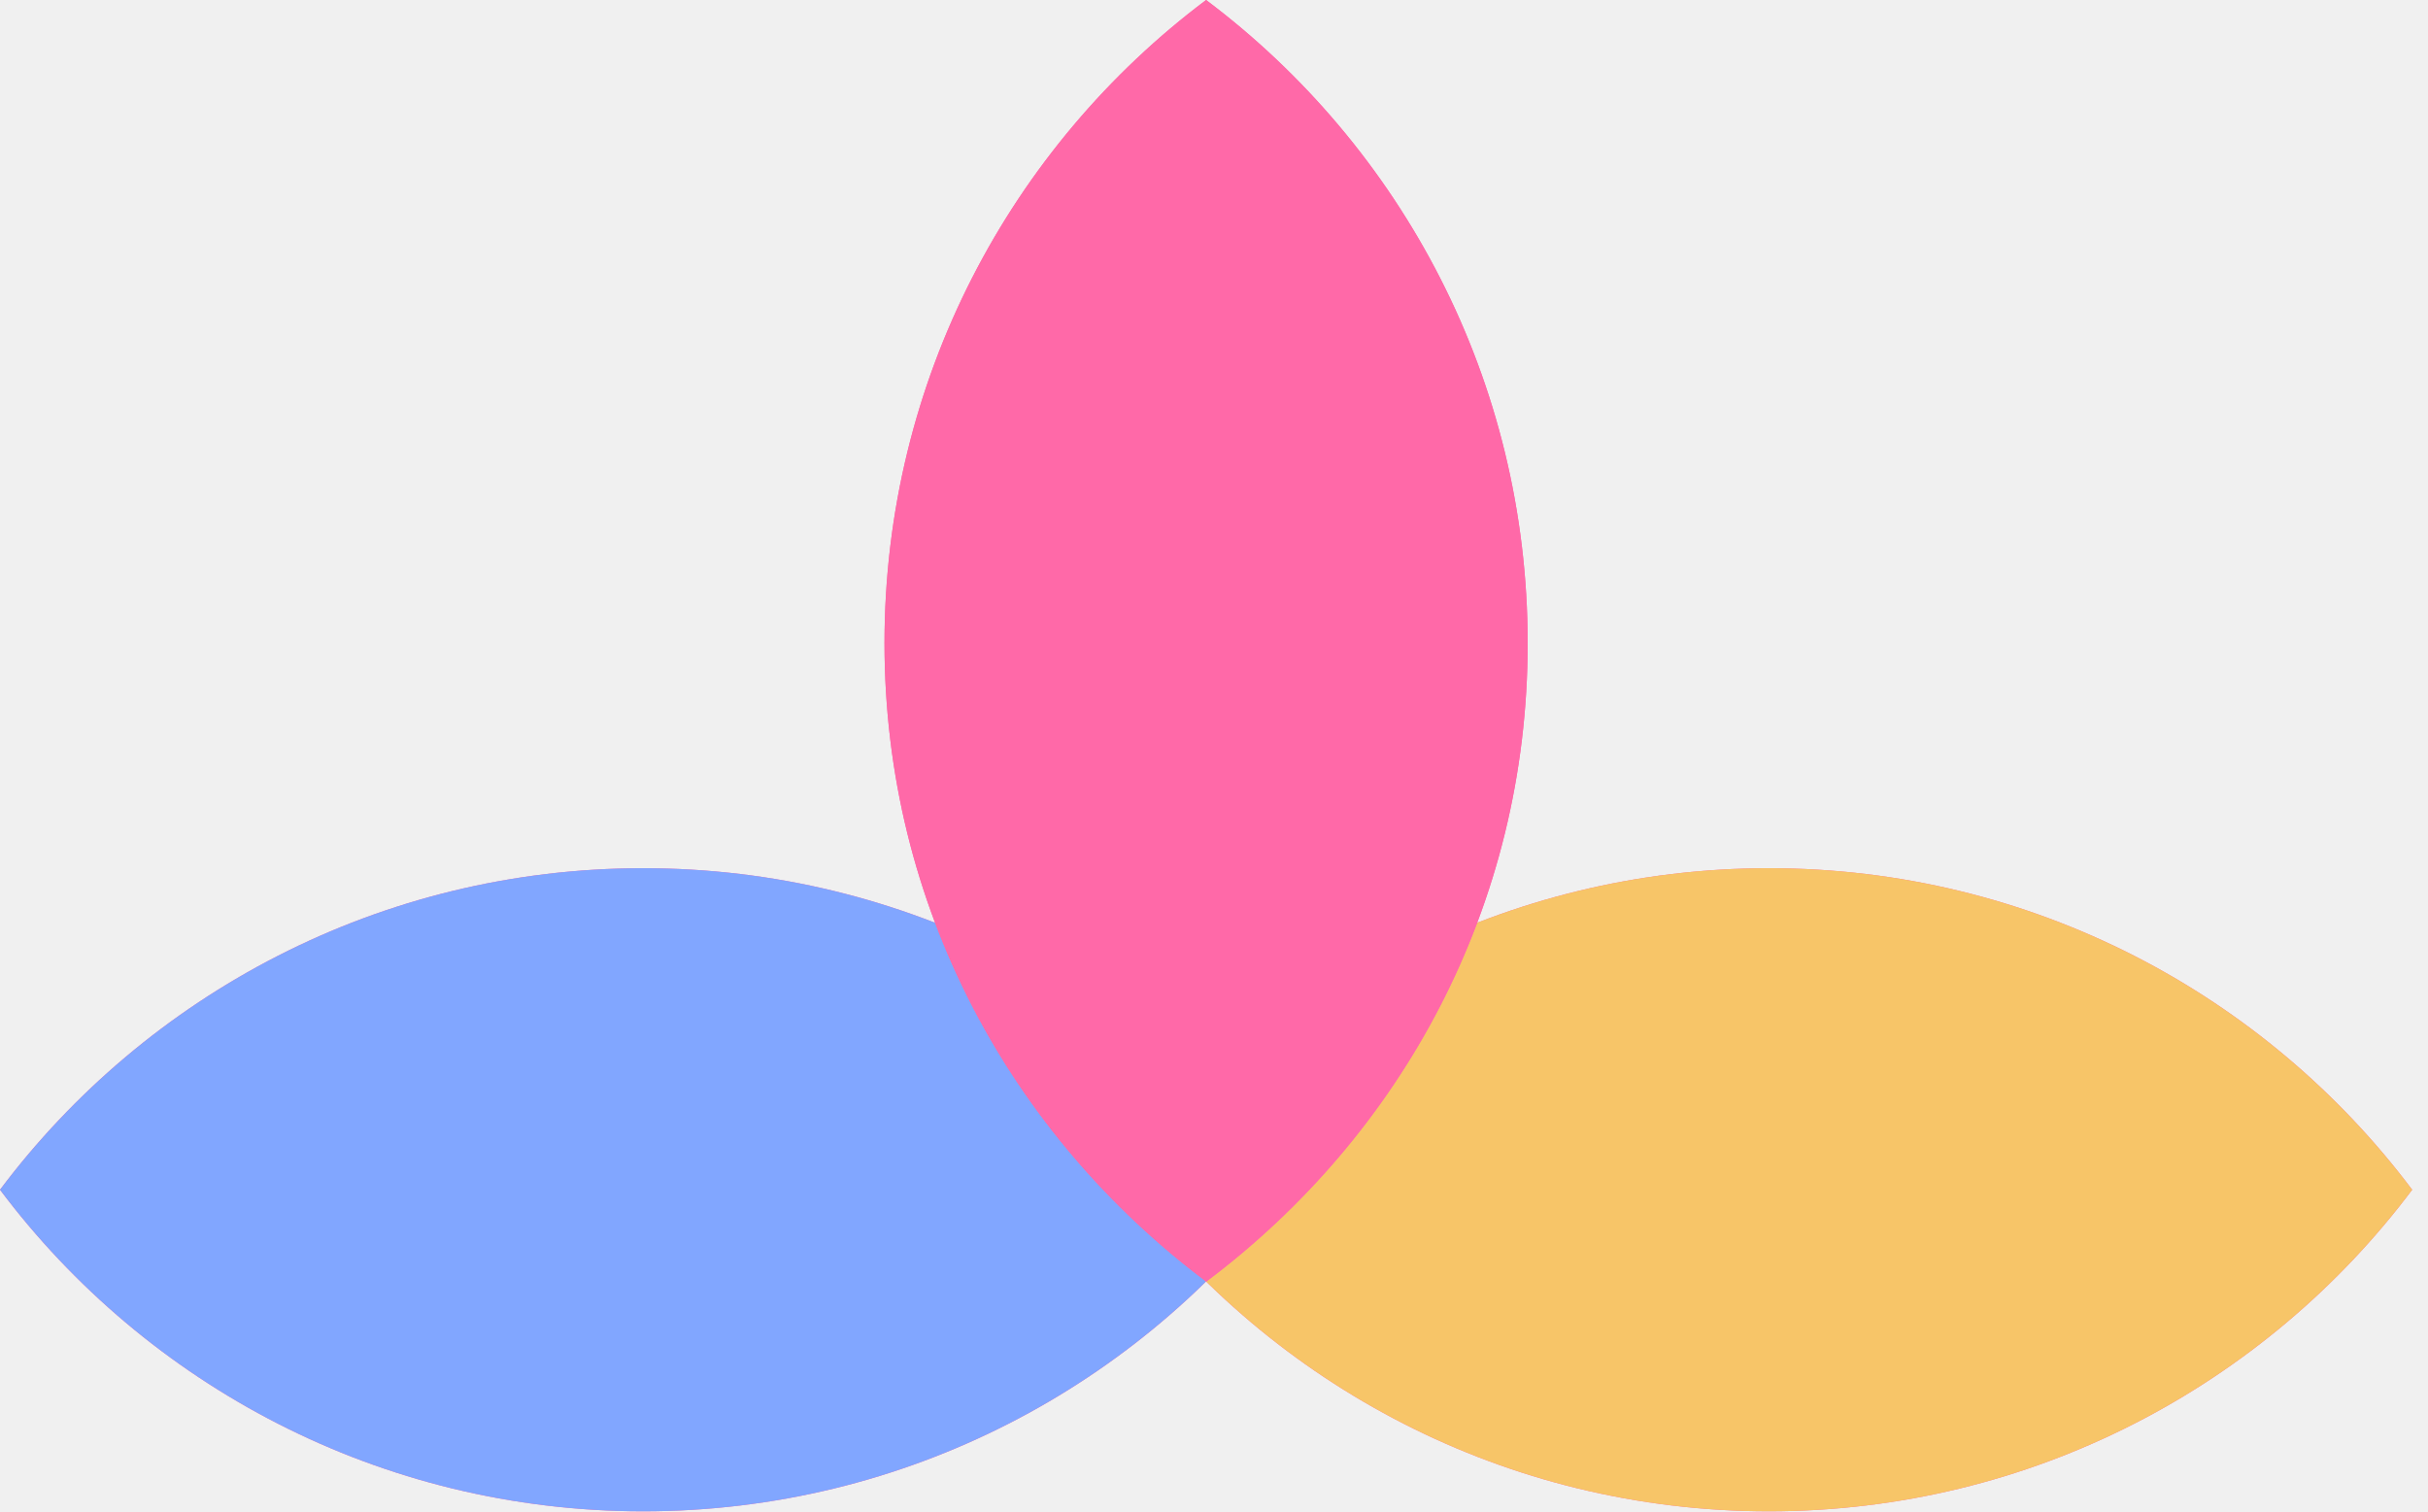
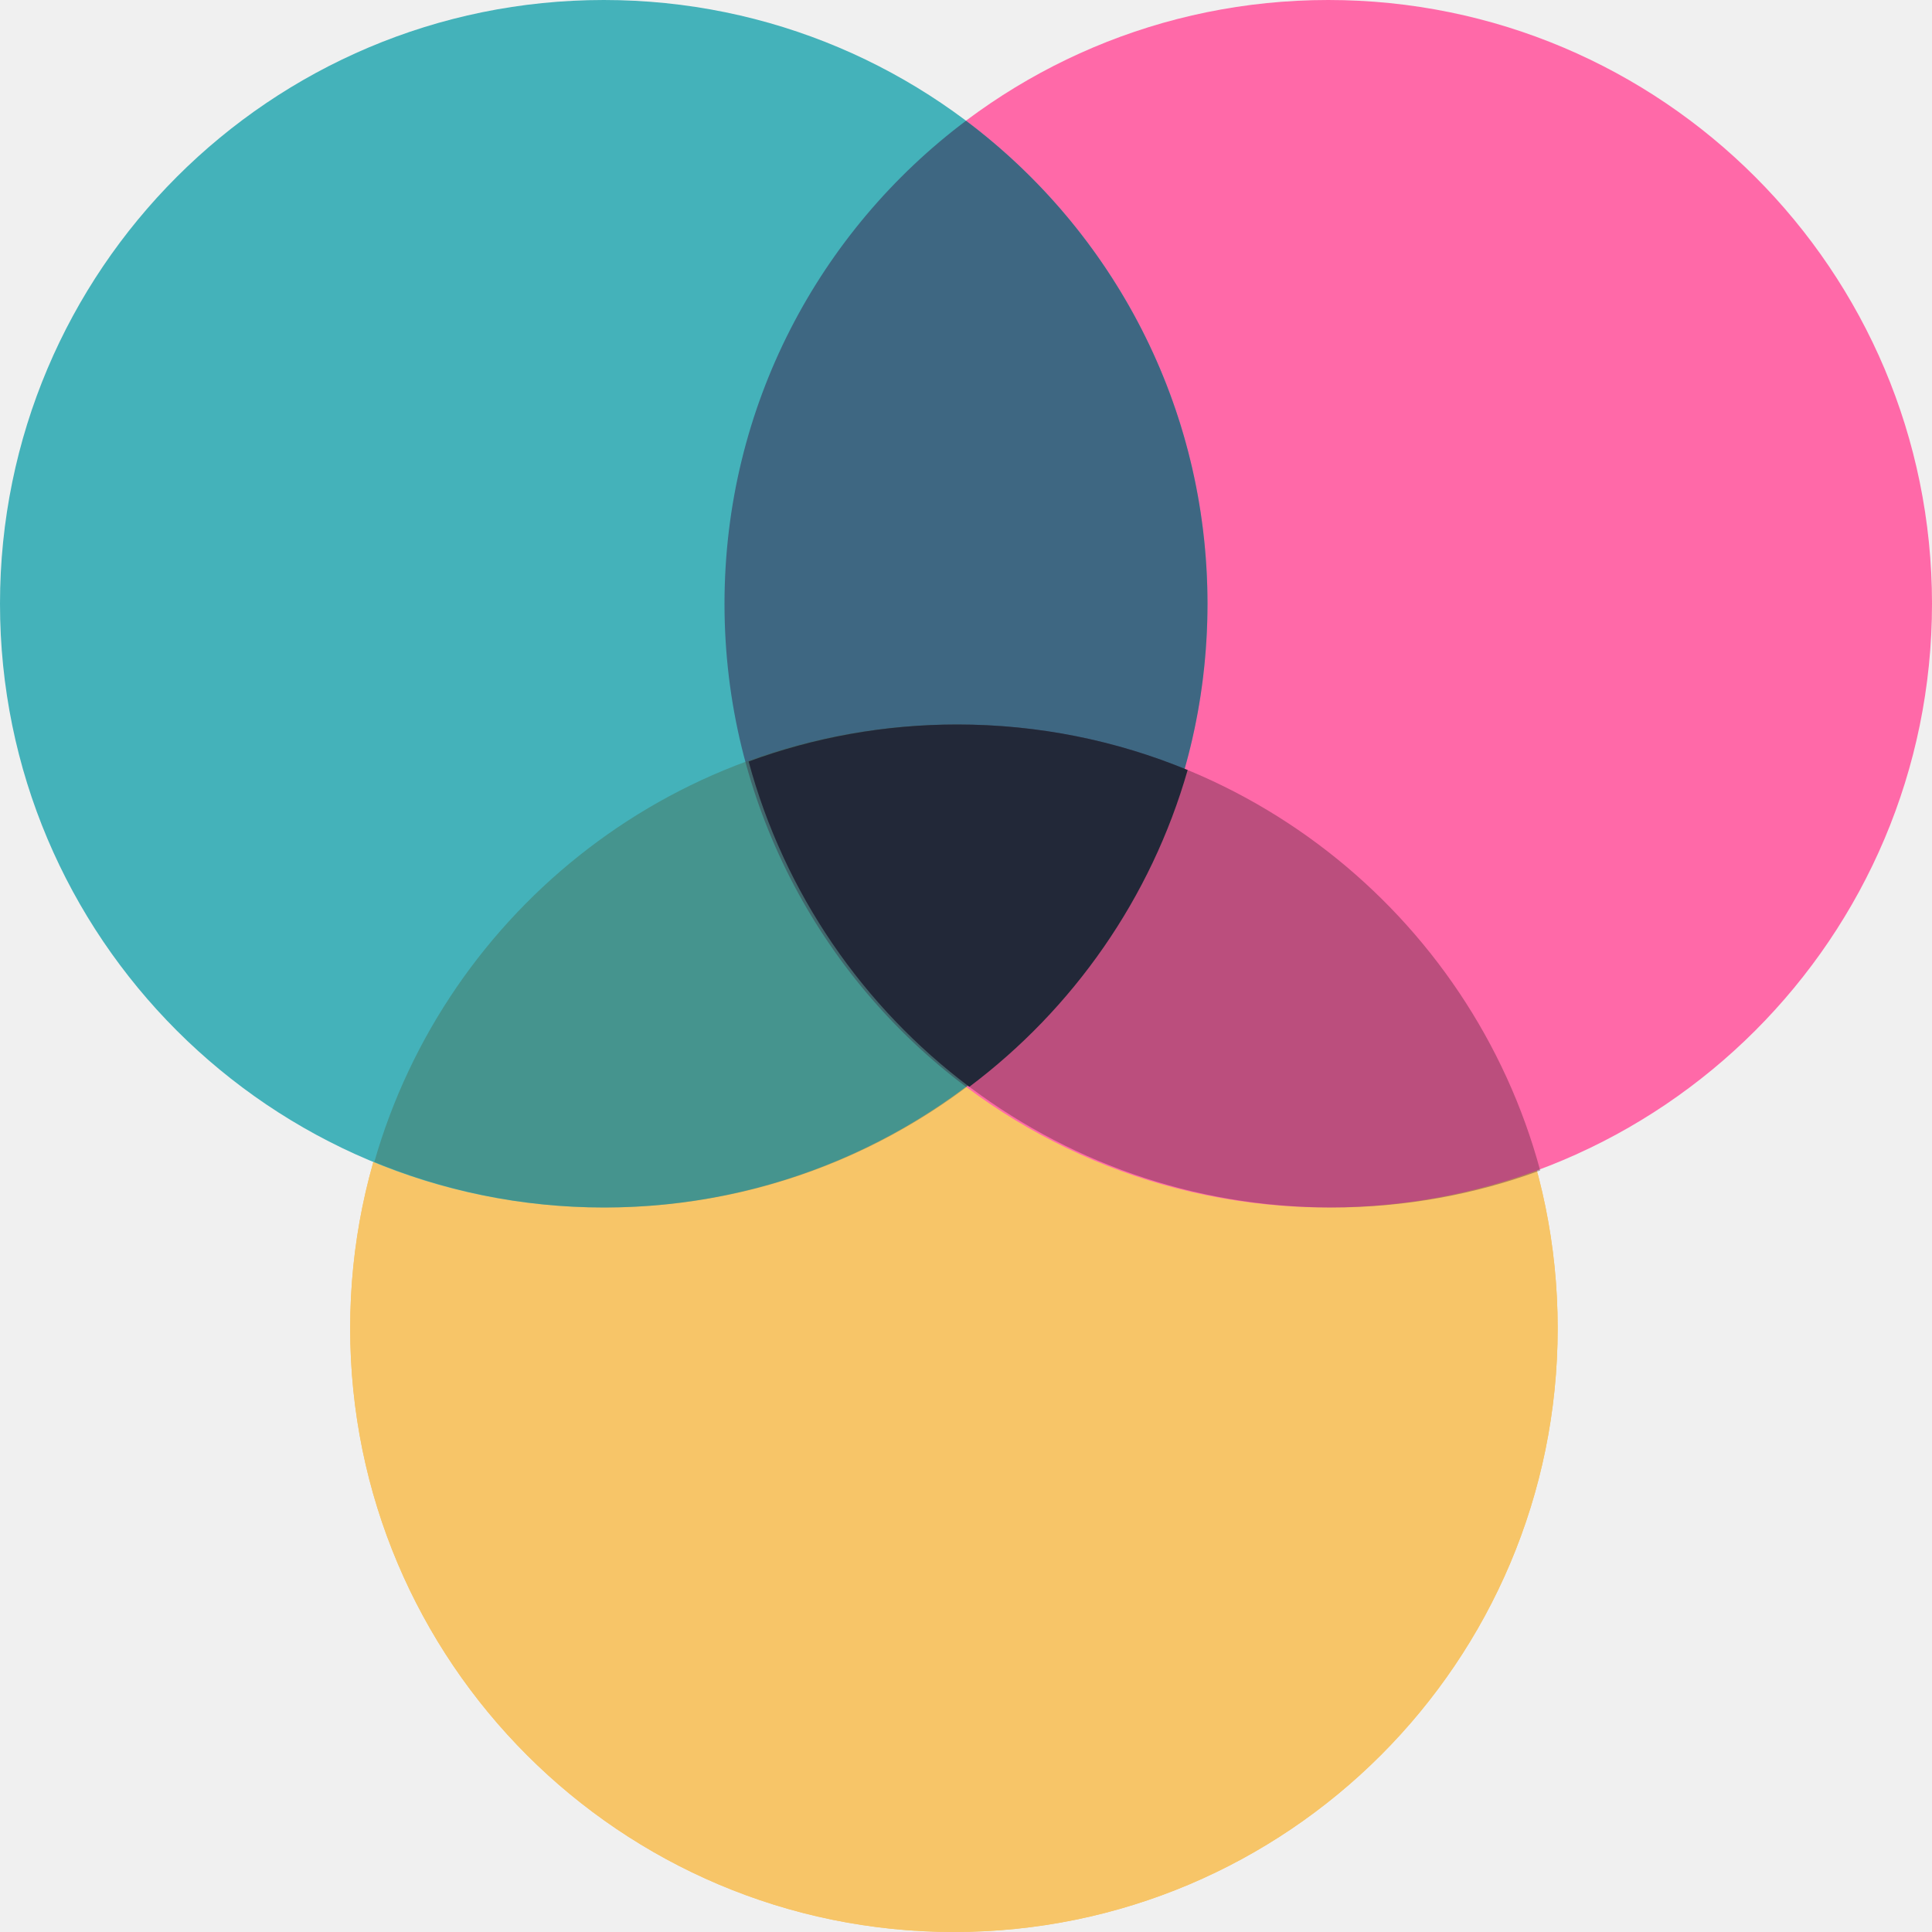
- <svg xmlns="http://www.w3.org/2000/svg" width="151" height="94" viewBox="0 0 151 94" fill="none">
-   <path d="M80.007 74C70.885 86.144 56.362 94 40.004 94C23.645 94 9.122 86.144 0 74C9.122 61.855 23.645 54 40.004 54C56.362 54 70.885 61.855 80.007 74Z" fill="#FF69A8" />
-   <path d="M80.007 74C70.885 86.144 56.362 94 40.004 94C23.645 94 9.122 86.144 0 74C9.122 61.855 23.645 54 40.004 54C56.362 54 70.885 61.855 80.007 74Z" fill="#81A6FF" />
-   <path d="M70.008 74C79.13 61.855 93.654 54 110.012 54C126.37 54 140.894 61.855 150.016 74C140.894 86.144 126.37 94 110.012 94C93.654 94 79.13 86.144 70.008 74Z" fill="#FF69A8" />
-   <path d="M70.008 74C79.13 61.855 93.654 54 110.012 54C126.37 54 140.894 61.855 150.016 74C140.894 86.144 126.37 94 110.012 94C93.654 94 79.13 86.144 70.008 74Z" fill="#F7C568" />
-   <path d="M75.018 79.713C62.873 70.591 55.008 56.362 55.008 40.004C55.008 23.645 62.863 9.122 75.008 0C87.152 9.122 95.008 23.645 95.008 40.004C95.008 56.362 87.162 70.591 75.018 79.713Z" fill="#FF69A8" />
-   <path d="M75.018 79.713C62.873 70.591 55.008 56.362 55.008 40.004C55.008 23.645 62.863 9.122 75.008 0C87.152 9.122 95.008 23.645 95.008 40.004C95.008 56.362 87.162 70.591 75.018 79.713Z" fill="#FF69A8" />
+ <svg xmlns="http://www.w3.org/2000/svg" width="160" height="160" viewBox="0 0 160 160" fill="none">
+   <g clip-path="url(#clip0_191_588)">
+     <path d="M79 160C106.614 160 129 137.614 129 110C129 82.386 106.614 60 79 60C51.386 60 29 82.386 29 110C29 137.614 51.386 160 79 160Z" fill="#F7C568" />
+     <path d="M79 160C106.614 160 129 137.614 129 110C129 82.386 106.614 60 79 60C51.386 60 29 82.386 29 110C29 137.614 51.386 160 79 160Z" fill="#F7C568" />
+     <path d="M60 50C60 77.614 82.386 100 110 100C137.614 100 160 77.614 160 50C160 22.386 137.614 0 110 0C82.386 0 60 22.386 60 50Z" fill="#FF69A8" />
+     <path d="M0 50C0 77.614 22.386 100 50 100C77.614 100 100 77.614 100 50C100 22.386 77.614 0 50 0C22.386 0 0 22.386 0 50Z" fill="#44B2BA" />
+     <path fill-rule="evenodd" clip-rule="evenodd" d="M80 10C92.144 19.122 100 33.645 100 50.004C100 66.362 92.144 80.885 80 90.007C67.856 80.885 60 66.362 60 50.004C60 33.645 67.856 19.122 80 10Z" fill="#382450" fill-opacity="0.52" />
+     <path fill-rule="evenodd" clip-rule="evenodd" d="M62 63.065C67.745 84.343 87.182 100 110.276 100C116.348 100 122.167 98.918 127.552 96.935C121.807 75.657 102.37 60 79.276 60C73.204 60 67.384 61.082 62 63.065Z" fill="#55273C" fill-opacity="0.4" />
+     <path fill-rule="evenodd" clip-rule="evenodd" d="M31 96.231C36.879 98.66 43.323 100 50.08 100C72.918 100 92.181 84.688 98.16 63.77C92.281 61.34 85.837 60 79.08 60C56.242 60 36.98 75.312 31 96.231Z" fill="#48684C" fill-opacity="0.4" />
+     <path fill-rule="evenodd" clip-rule="evenodd" d="M98.356 63.77C95.323 74.378 88.875 83.545 80.276 90.004C71.487 83.402 64.945 73.972 62 63.065C67.384 61.082 73.204 60 79.276 60C86.033 60 92.477 61.34 98.356 63.77Z" fill="#222838" />
+   </g>
+   <defs>
+     <clipPath id="clip0_191_588">
+       <rect width="160" height="160" fill="white" />
+     </clipPath>
+   </defs>
</svg>
